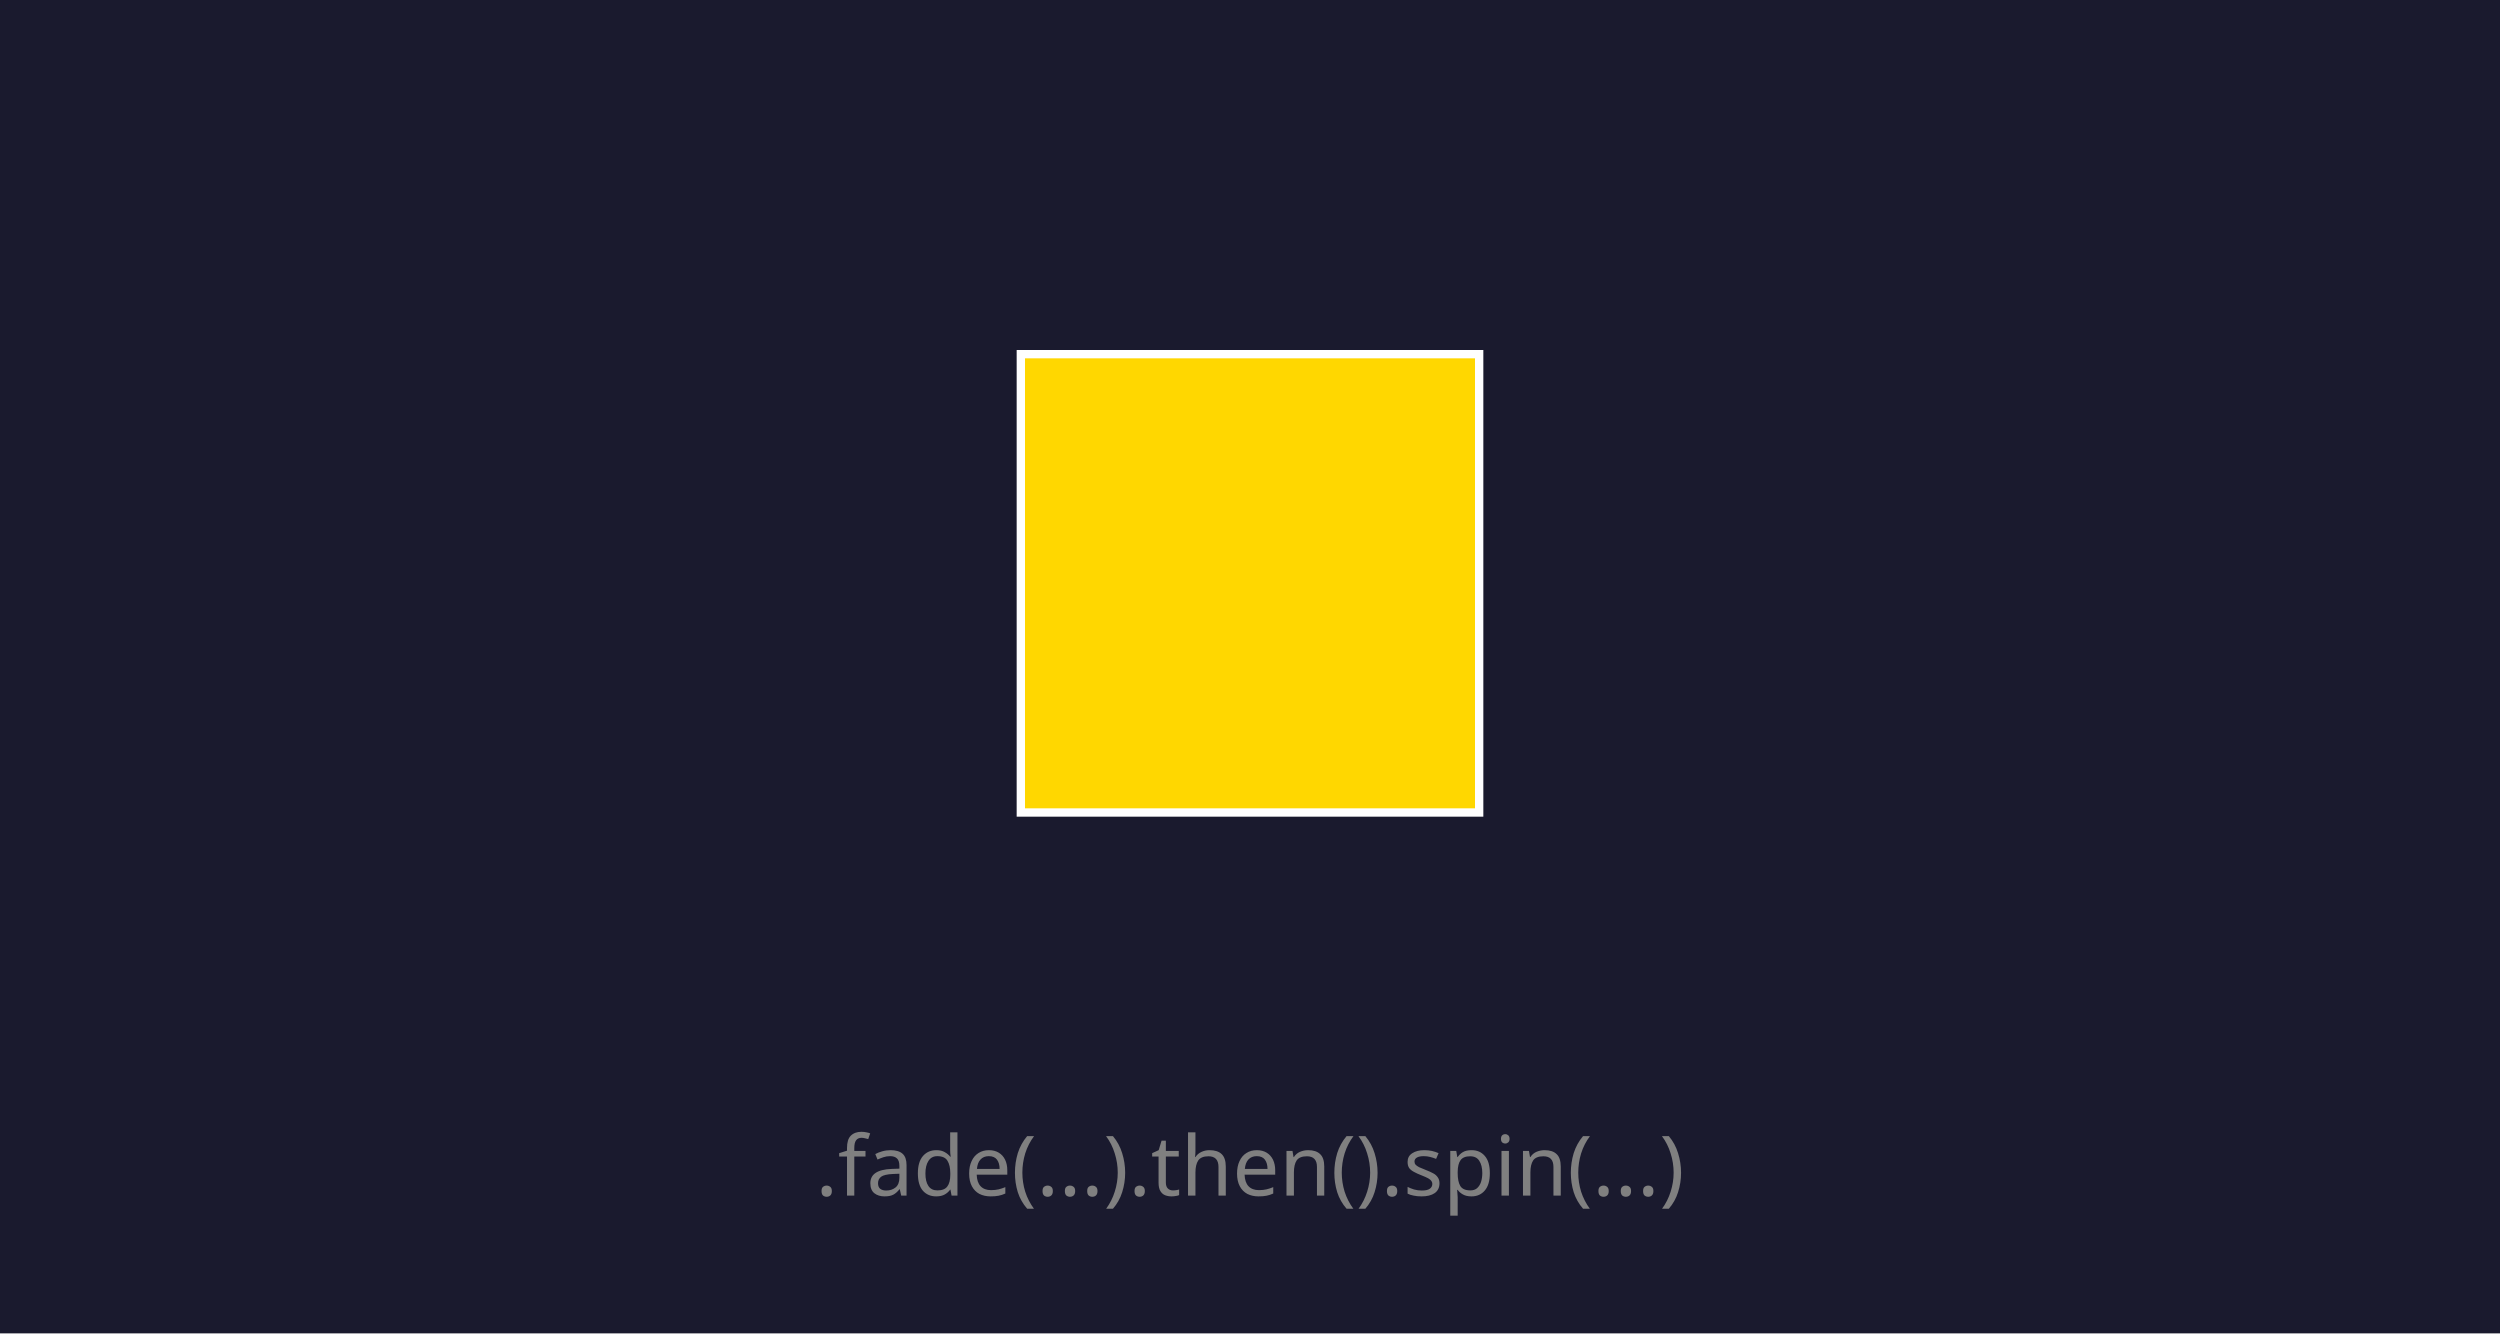
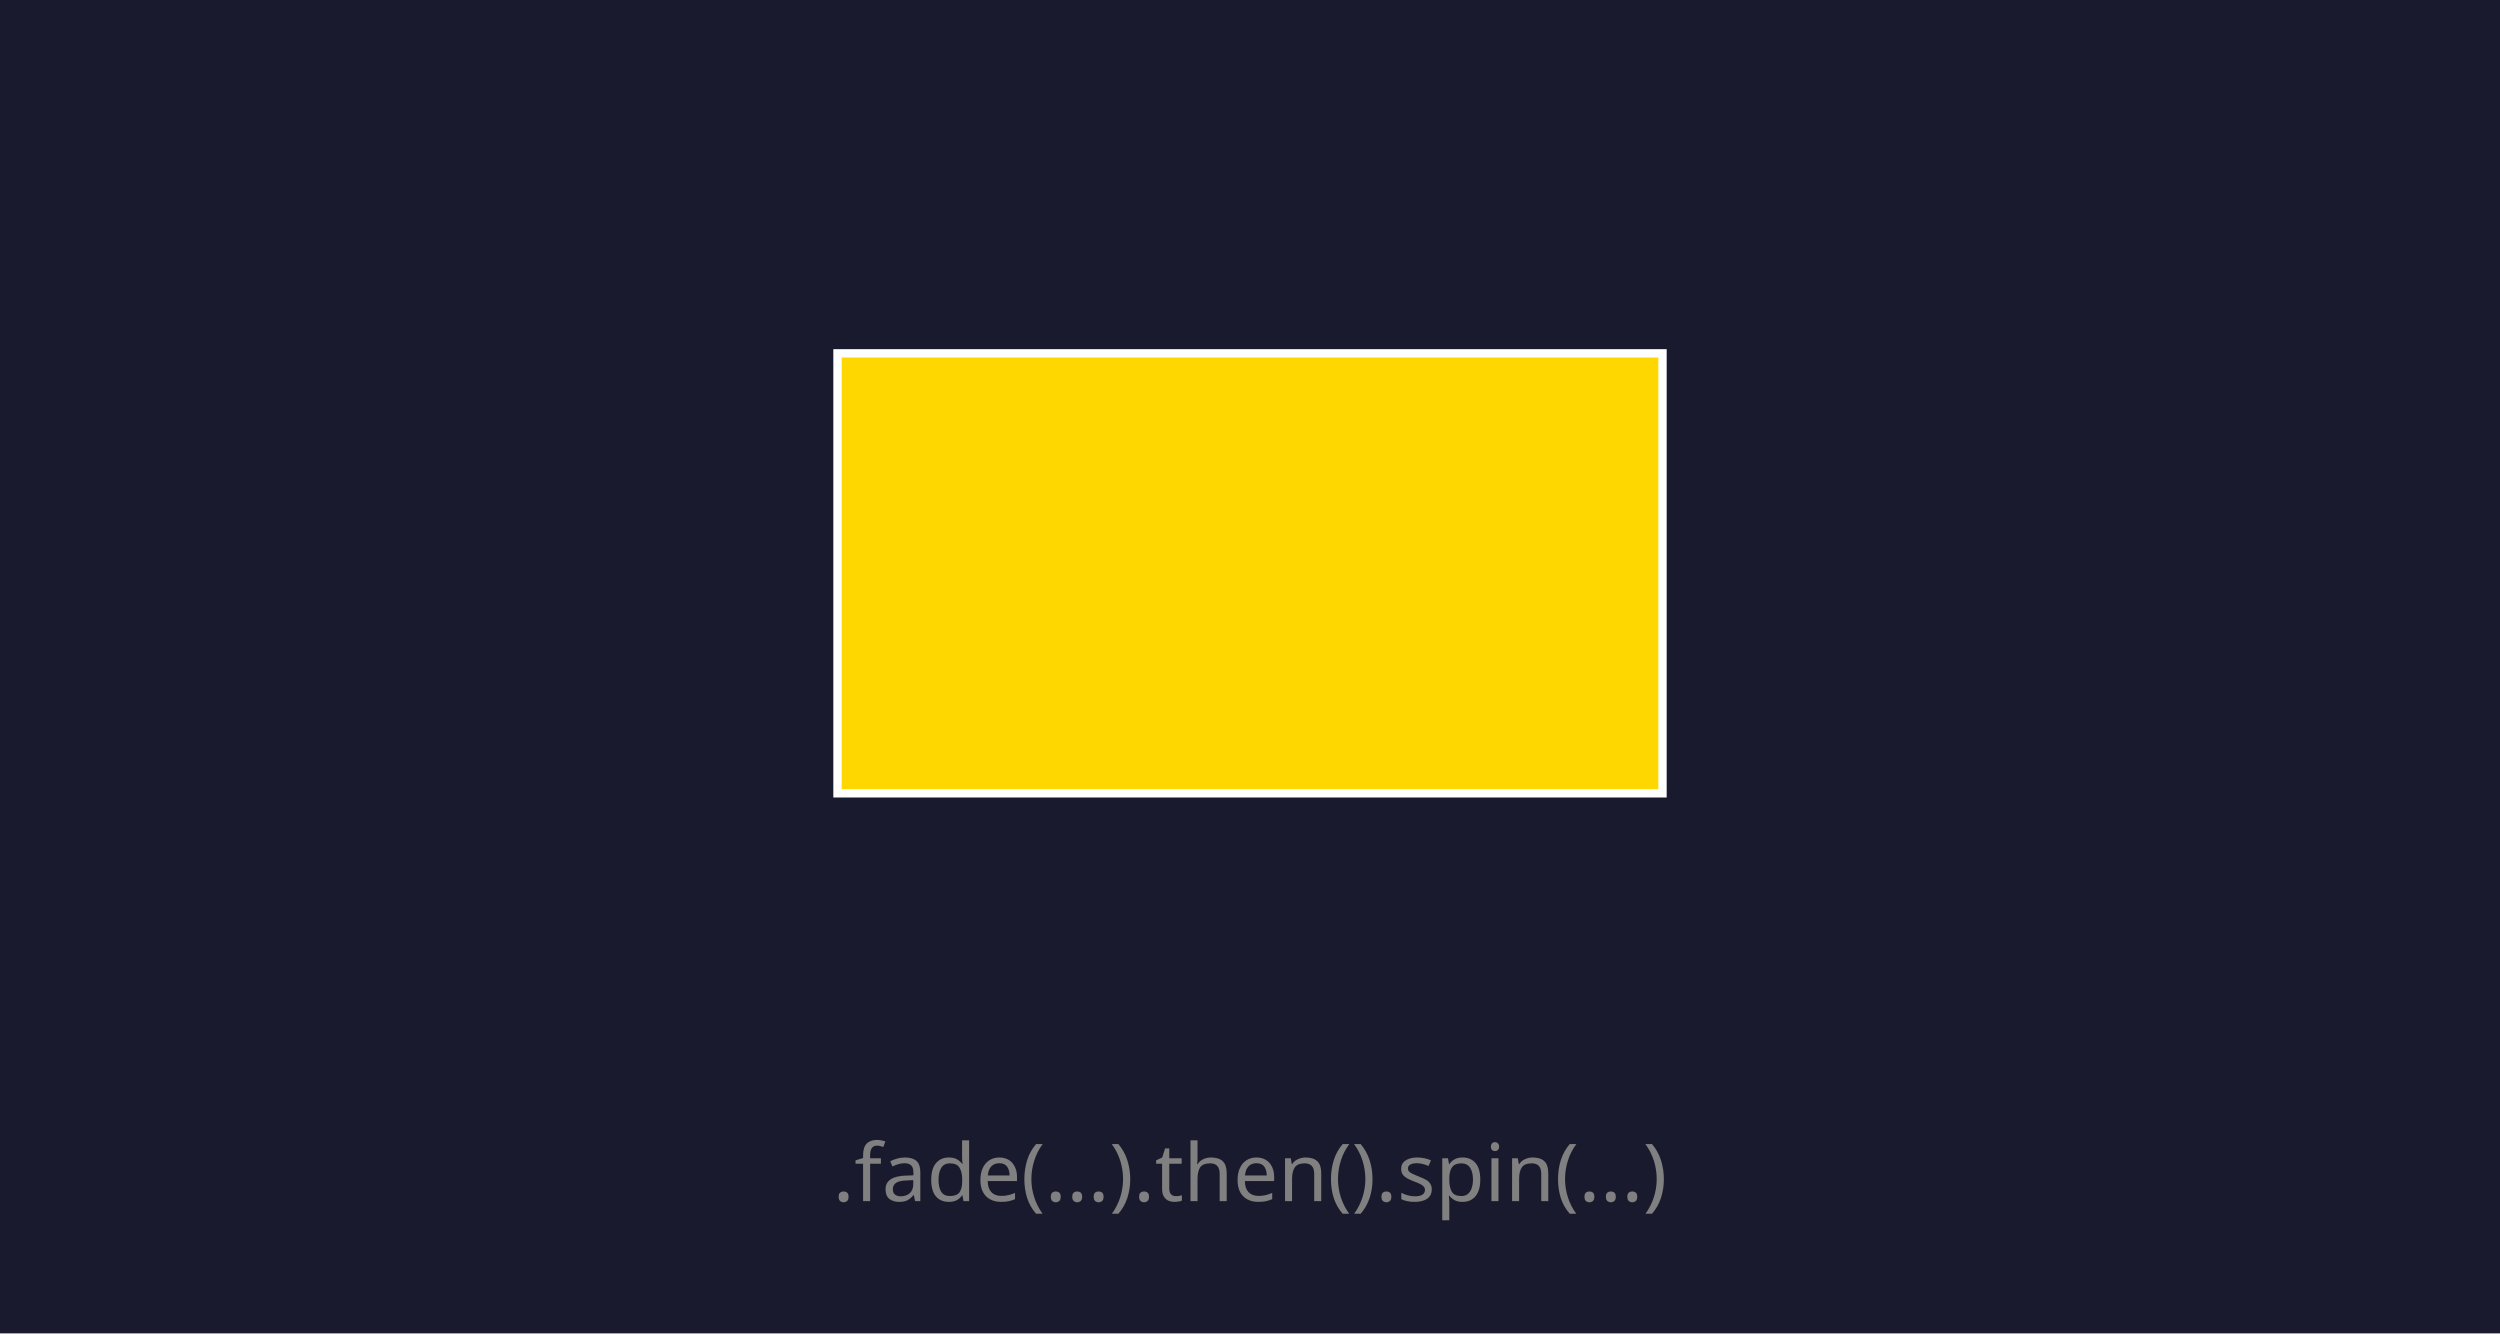
<svg xmlns="http://www.w3.org/2000/svg" width="300" height="160" viewBox="0 0 300 160">
  <rect width="100%" height="100%" fill="#1a1a2e" />
-   <rect x="122.5" y="42.5" width="55" height="55" fill="gold" stroke="white" stroke-width="1">
+   <rect x="100.5" y="42.4" width="99" height="52.8" fill="gold" stroke="white" stroke-width="1">
    <animate attributeName="opacity" values="1;0.3" keyTimes="0;1" dur="1.5s" calcMode="spline" keySplines="0.42 0.0 0.58 1.0" fill="freeze" />
-     <animateTransform attributeName="transform" type="rotate" values="0 150 70;360 150 70" keyTimes="0;1" dur="2.0s" begin="1.5s" fill="freeze" repeatCount="indefinite" additive="sum" />
+     <animateTransform attributeName="transform" type="rotate" values="0 150 68.8;360 150 68.8" keyTimes="0;1" dur="2.0s" begin="1.5s" fill="freeze" repeatCount="indefinite" additive="sum" />
  </rect>
-   <text x="150" y="140" font-size="10" font-family="sans-serif" font-style="normal" font-weight="normal" fill="gray" text-anchor="middle" dominant-baseline="middle">.fade(...).then().spin(...)</text>
+   <text x="150" y="140.8" font-size="9.6" font-family="sans-serif" font-style="normal" font-weight="normal" fill="gray" text-anchor="middle" dominant-baseline="middle">.fade(...).then().spin(...)</text>
</svg>
